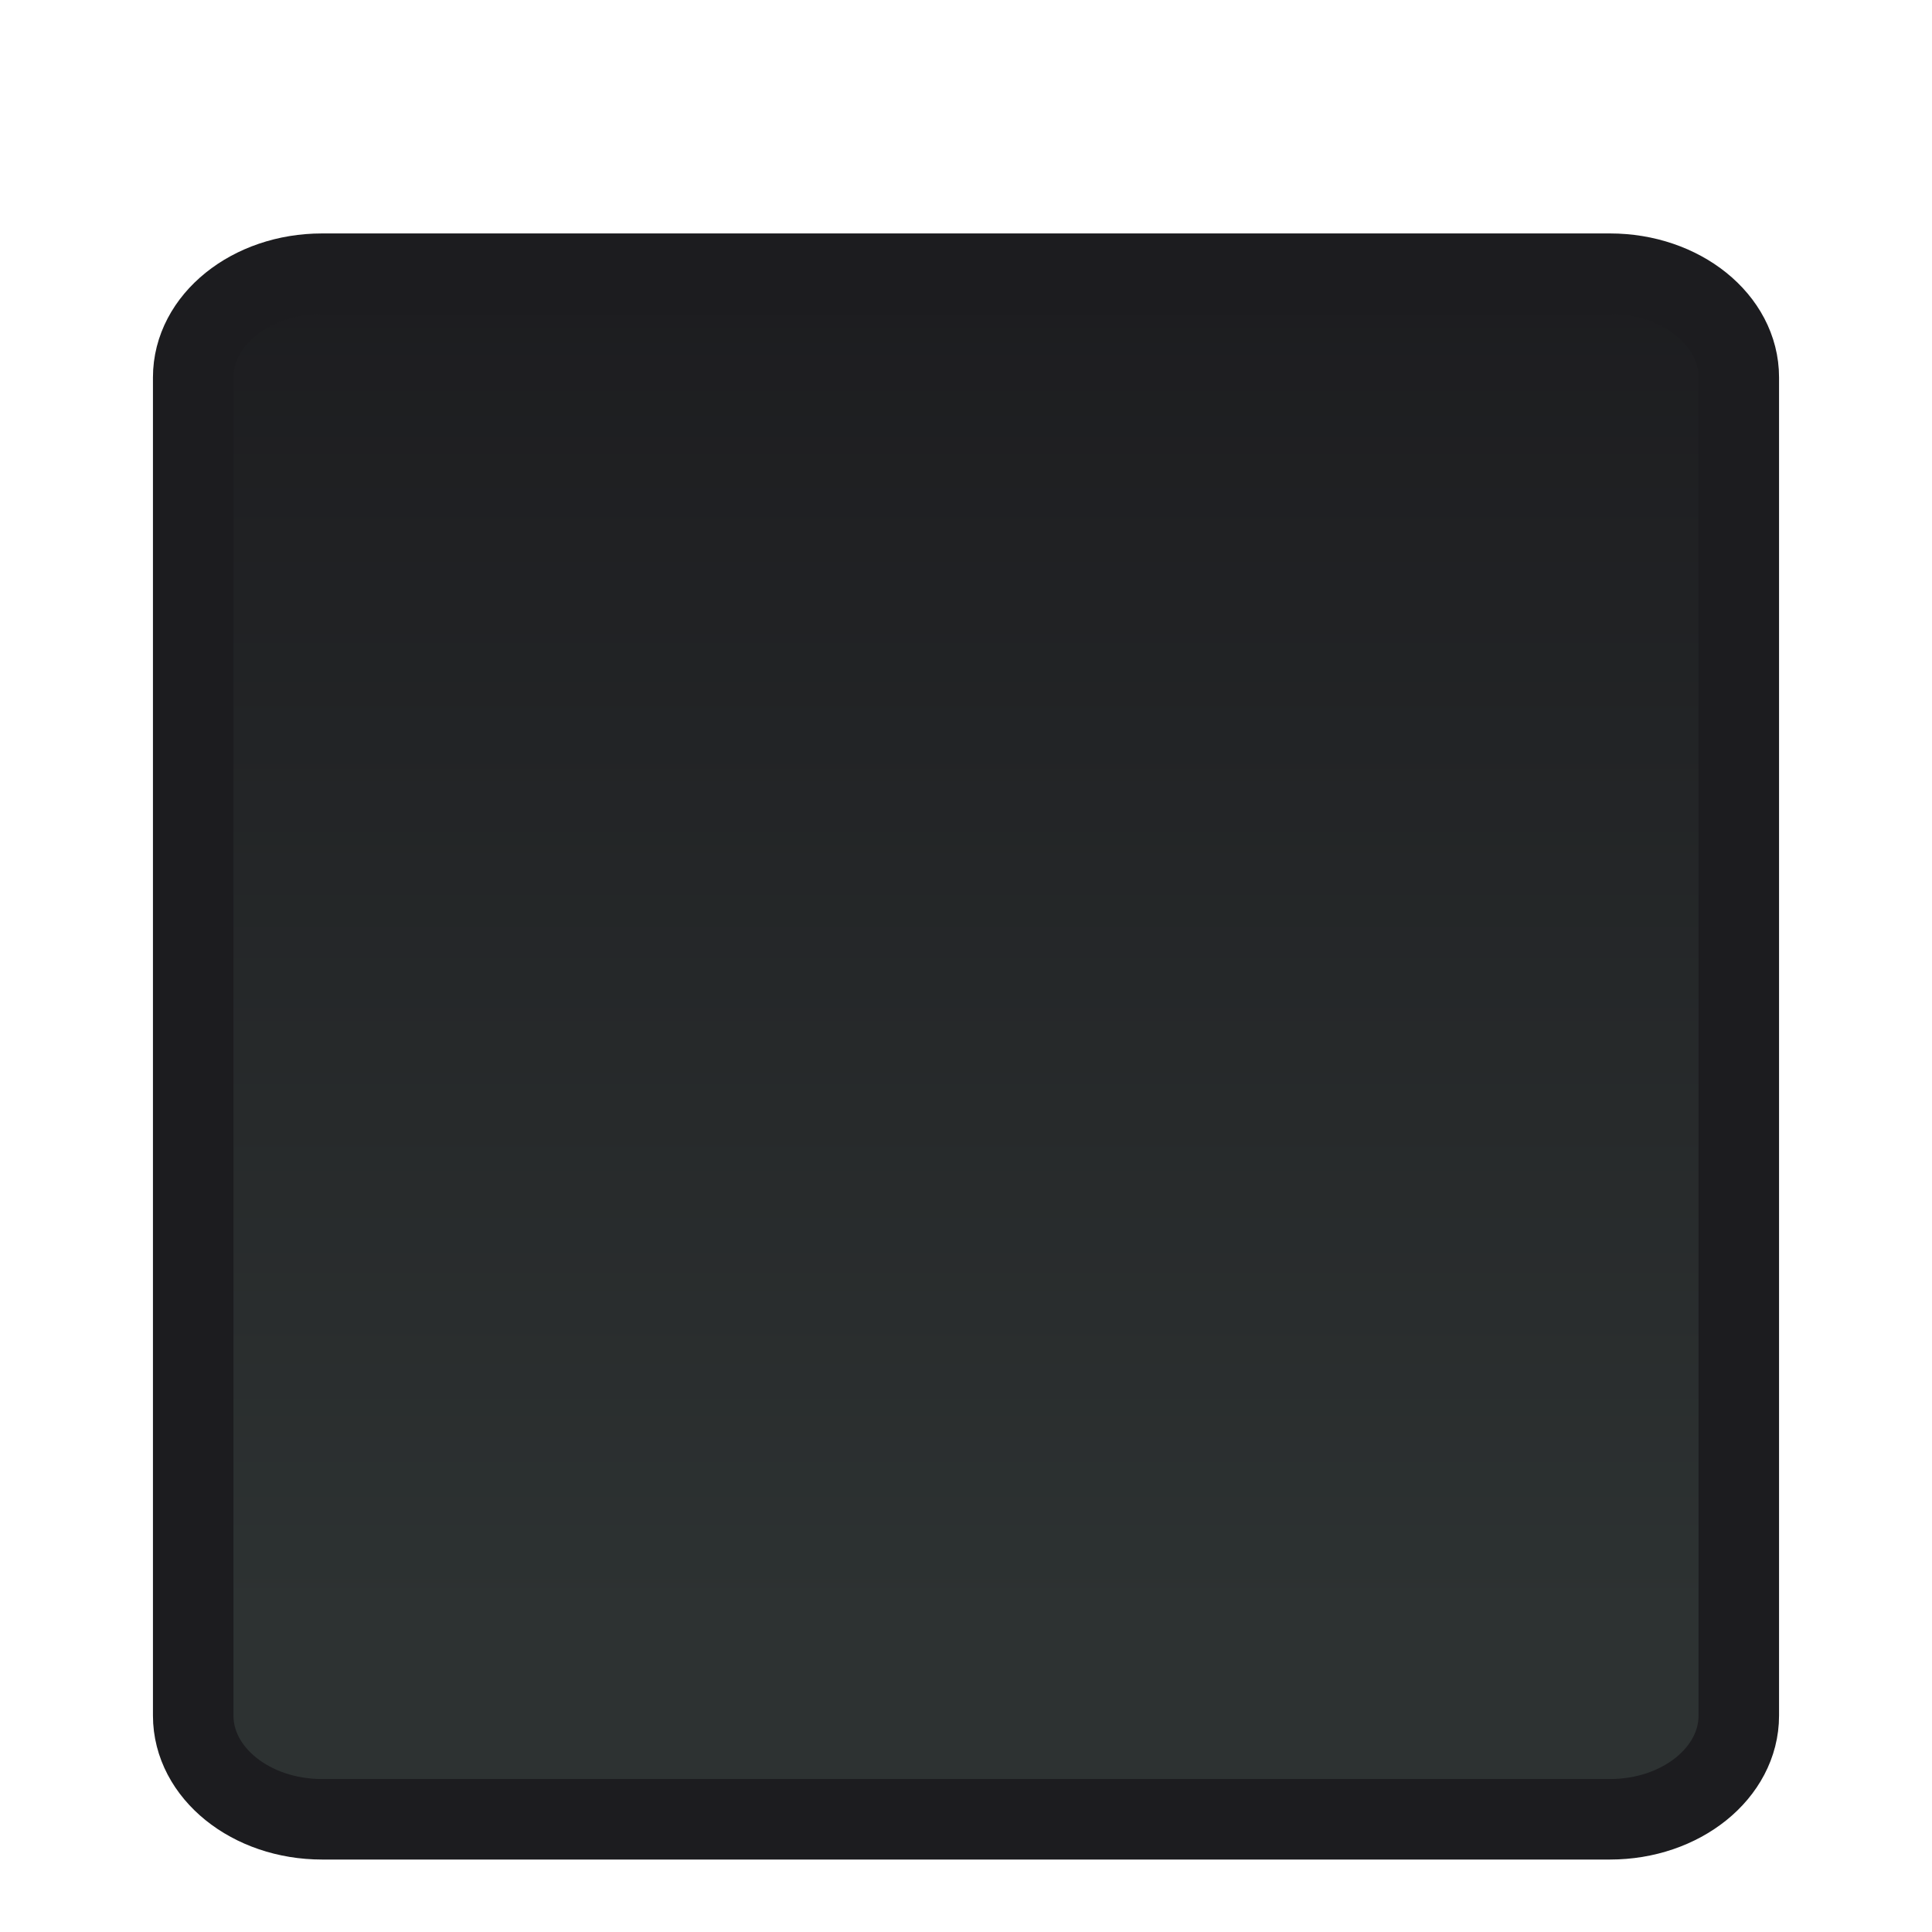
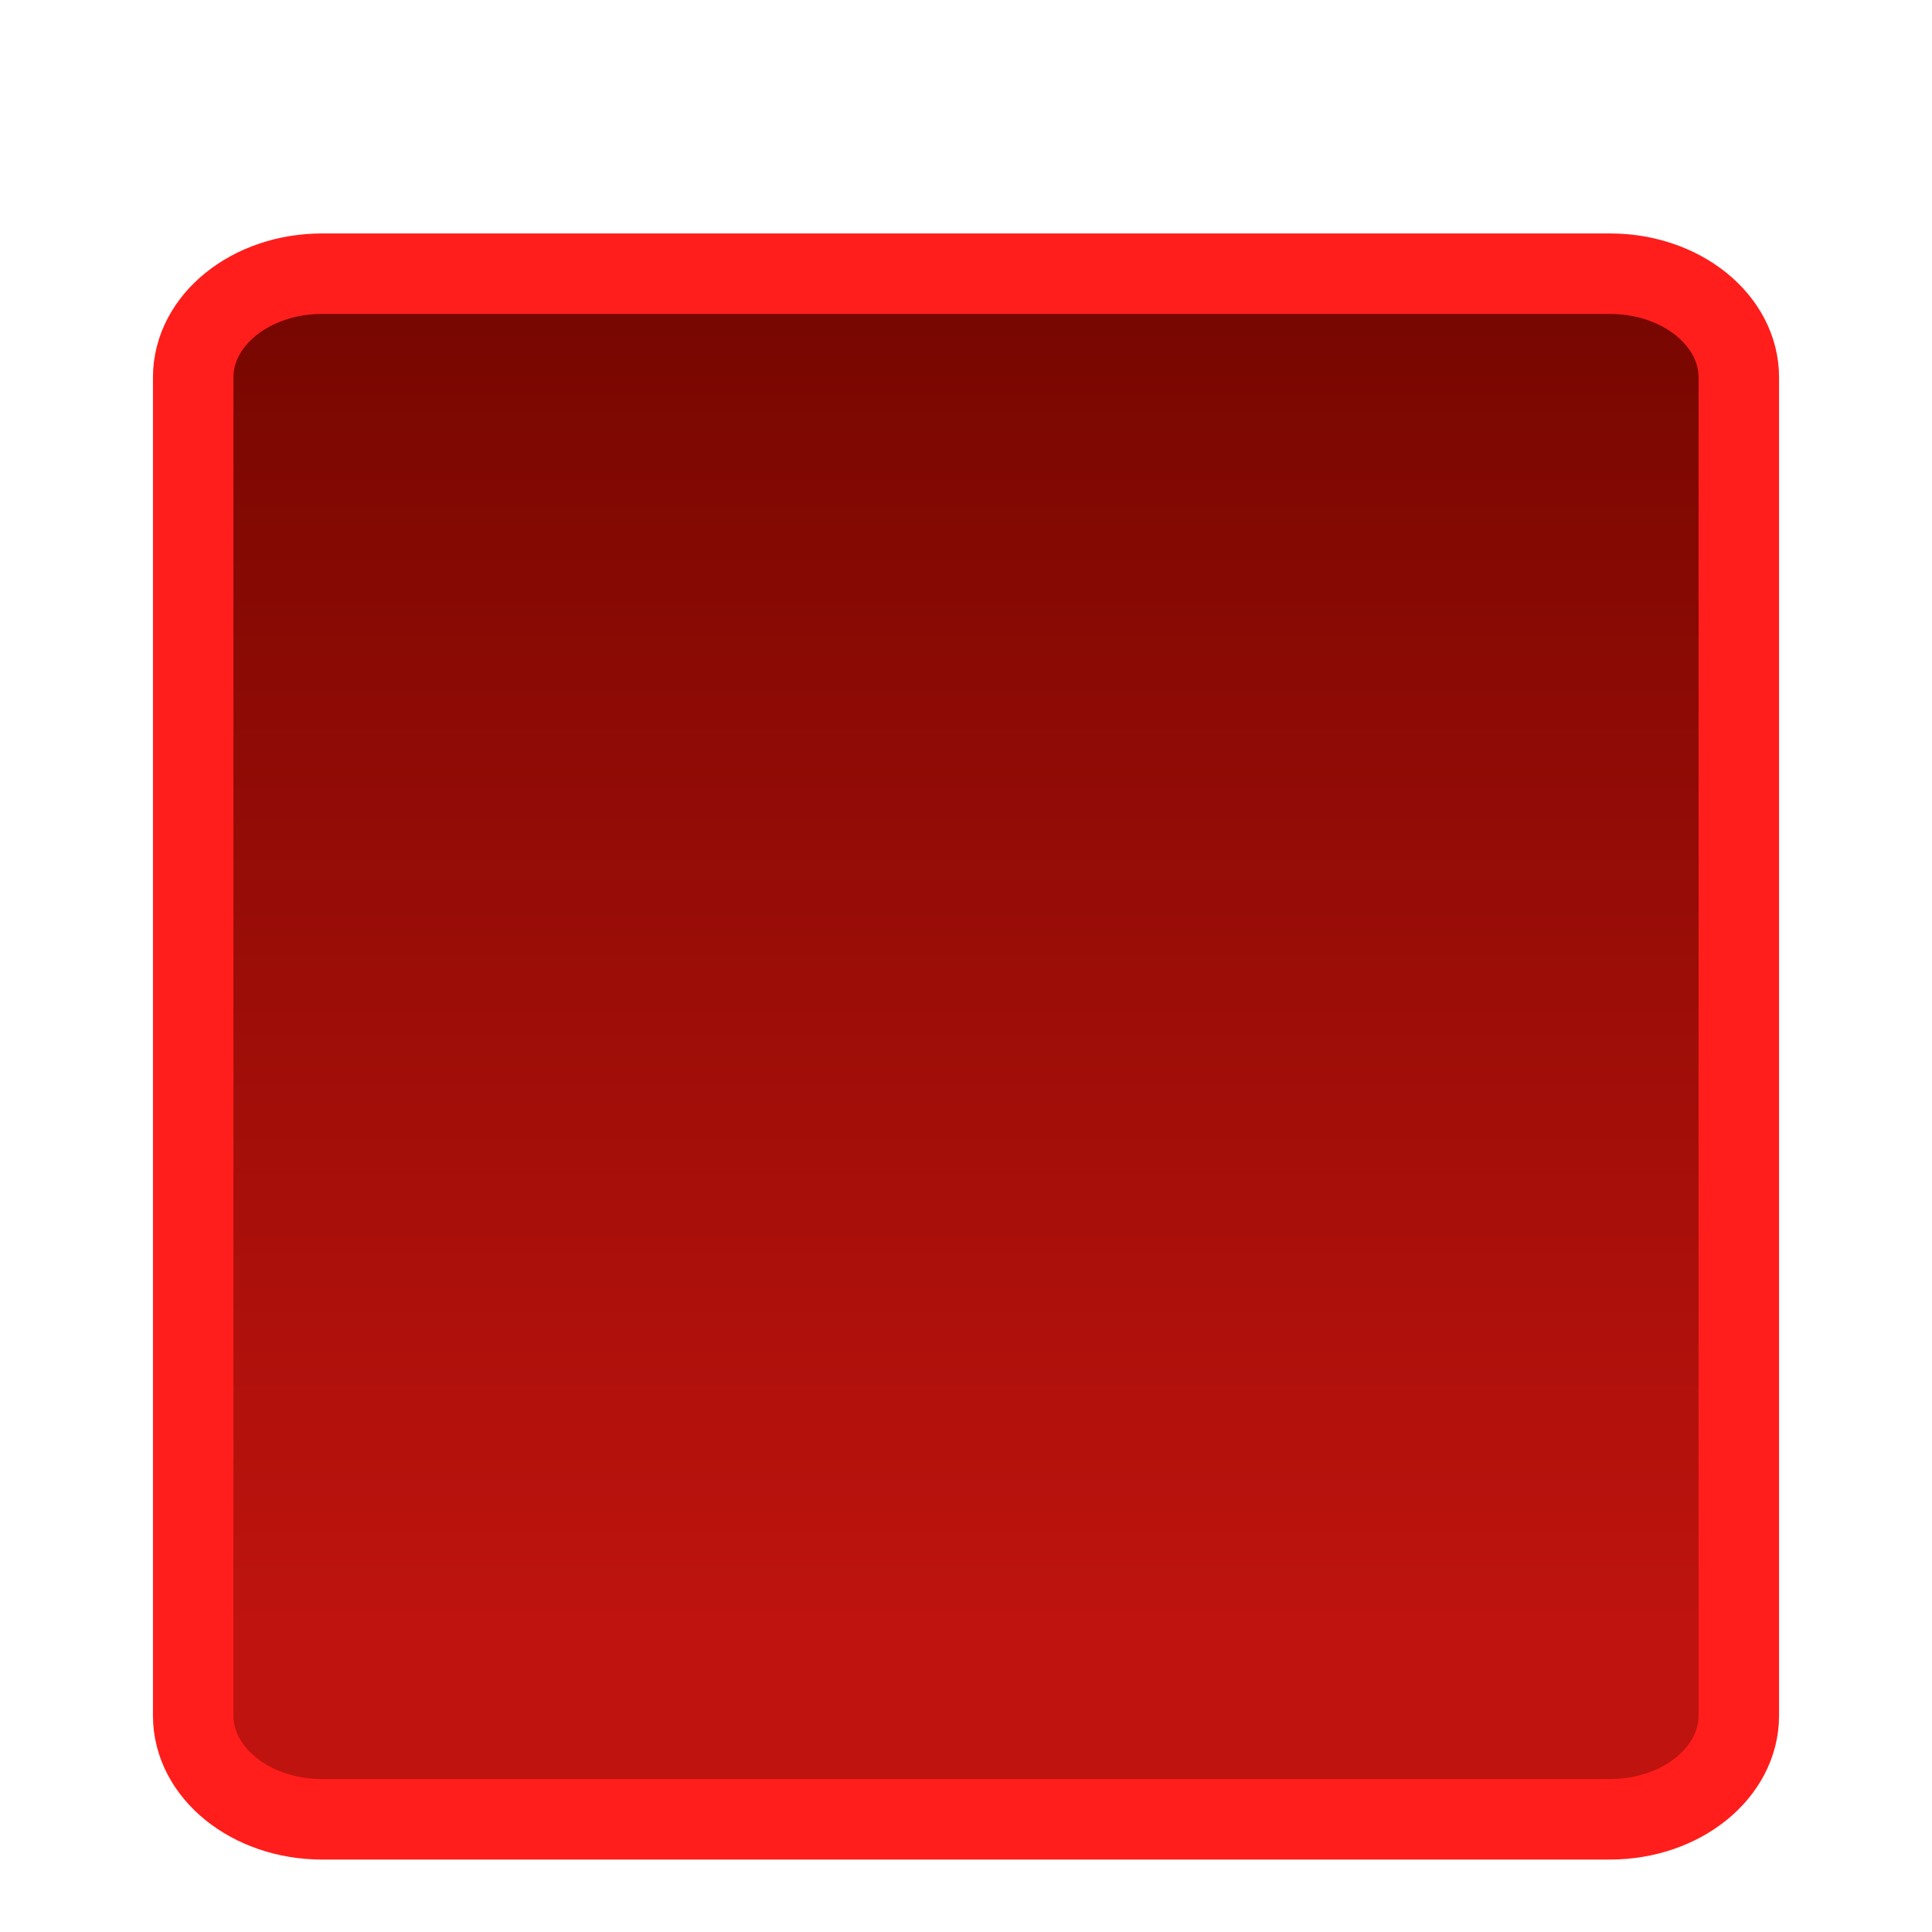
<svg xmlns="http://www.w3.org/2000/svg" xmlns:ns1="http://www.openswatchbook.org/uri/2009/osb" xmlns:xlink="http://www.w3.org/1999/xlink" version="1.1" id="svg2" height="24" width="24">
  <defs id="defs4">
    <linearGradient id="linearGradient4217">
-       <stop id="stop4219" offset="0" style="stop-color:#1c1c1f;stop-opacity:1" />
-       <stop id="stop4221" offset="1" style="stop-color:#1c1c1f;stop-opacity:1" />
+       <stop id="stop4219" offset="0" style="stop-color:#002b4f;stop-opacity:1" />
+       <stop id="stop4221" offset="1" style="stop-color:#001141;stop-opacity:1" />
    </linearGradient>
    <linearGradient ns1:paint="gradient" id="linearGradient4175-7">
-       <stop style="stop-color:#1c1c1f;stop-opacity:1" offset="0" id="stop4185" />
-       <stop style="stop-color:#2d3232;stop-opacity:1" offset="1" id="stop4187" />
+       <stop style="stop-color:#740600;stop-opacity:1" offset="0" id="stop4185" />
+       <stop style="stop-color:#be130e;stop-opacity:1" offset="1" id="stop4187" />
    </linearGradient>
    <linearGradient gradientTransform="translate(1029.362,1053.362)" gradientUnits="userSpaceOnUse" y2="-1041.362" x2="19.113" y1="-1041.362" x1="1.9" id="linearGradient4211" xlink:href="#linearGradient4175-7" />
    <linearGradient gradientUnits="userSpaceOnUse" y2="12" x2="1051.462" y1="12" x1="1031.262" id="linearGradient4223" xlink:href="#linearGradient4217" />
  </defs>
  <g transform="translate(0,-1028.362)" id="layer1">
-     <rect transform="matrix(0,1,1,0,0,0)" ry="1.6" rx="1.288" y="2.4" x="1031.762" height="19.2" width="19.2" id="rect3890" style="color:#000000;clip-rule:nonzero;display:inline;overflow:visible;visibility:visible;color-interpolation:sRGB;color-interpolation-filters:linearRGB;fill:url(#linearGradient4211);fill-opacity:1;fill-rule:evenodd;stroke:url(#linearGradient4223);stroke-width:1;stroke-miterlimit:4;stroke-dasharray:none;stroke-opacity:1;marker:none;enable-background:accumulate" />
+     <rect transform="matrix(0,1,1,0,0,0)" ry="1.6" rx="1.288" y="2.4" x="1031.762" height="19.2" width="19.2" id="rect3890" style="color:#000000;clip-rule:nonzero;display:inline;overflow:visible;visibility:visible;color-interpolation:sRGB;color-interpolation-filters:linearRGB;fill:url(#linearGradient4211);fill-opacity:1;fill-rule:evenodd;stroke:#ff1e1b;stroke-width:1;stroke-miterlimit:4;stroke-dasharray:none;stroke-opacity:1;marker:none;enable-background:accumulate" />
  </g>
</svg>
